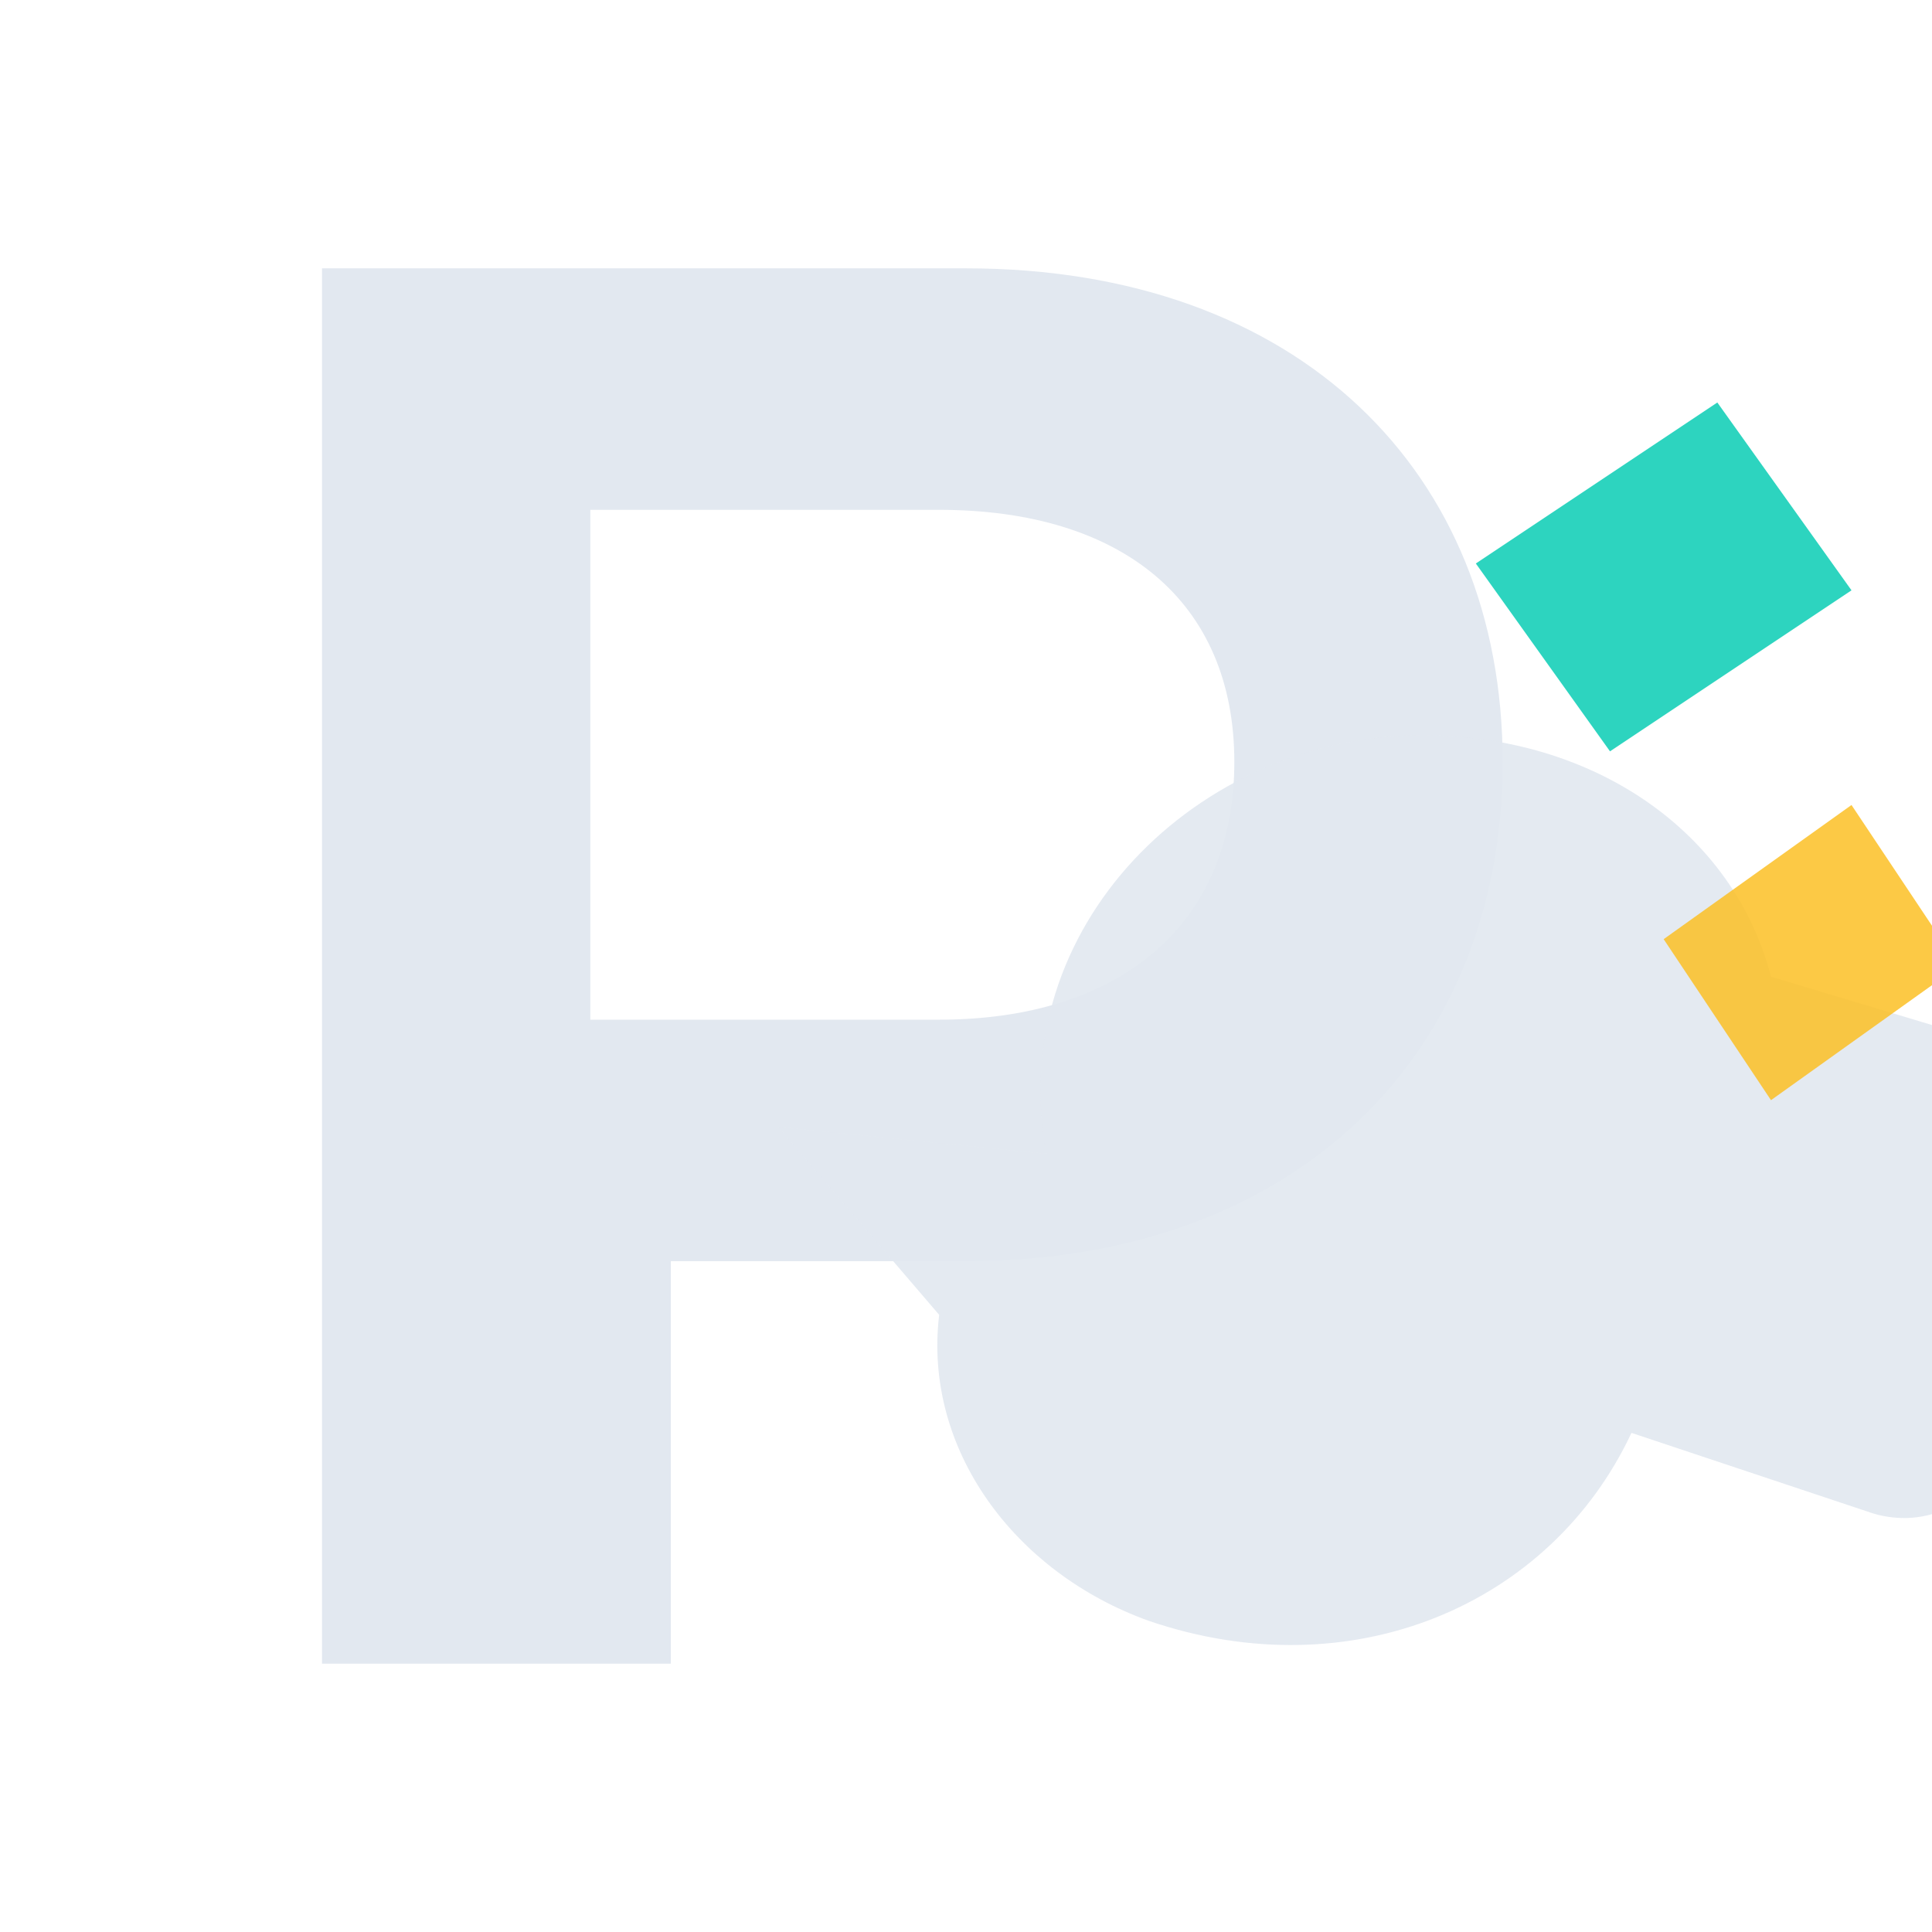
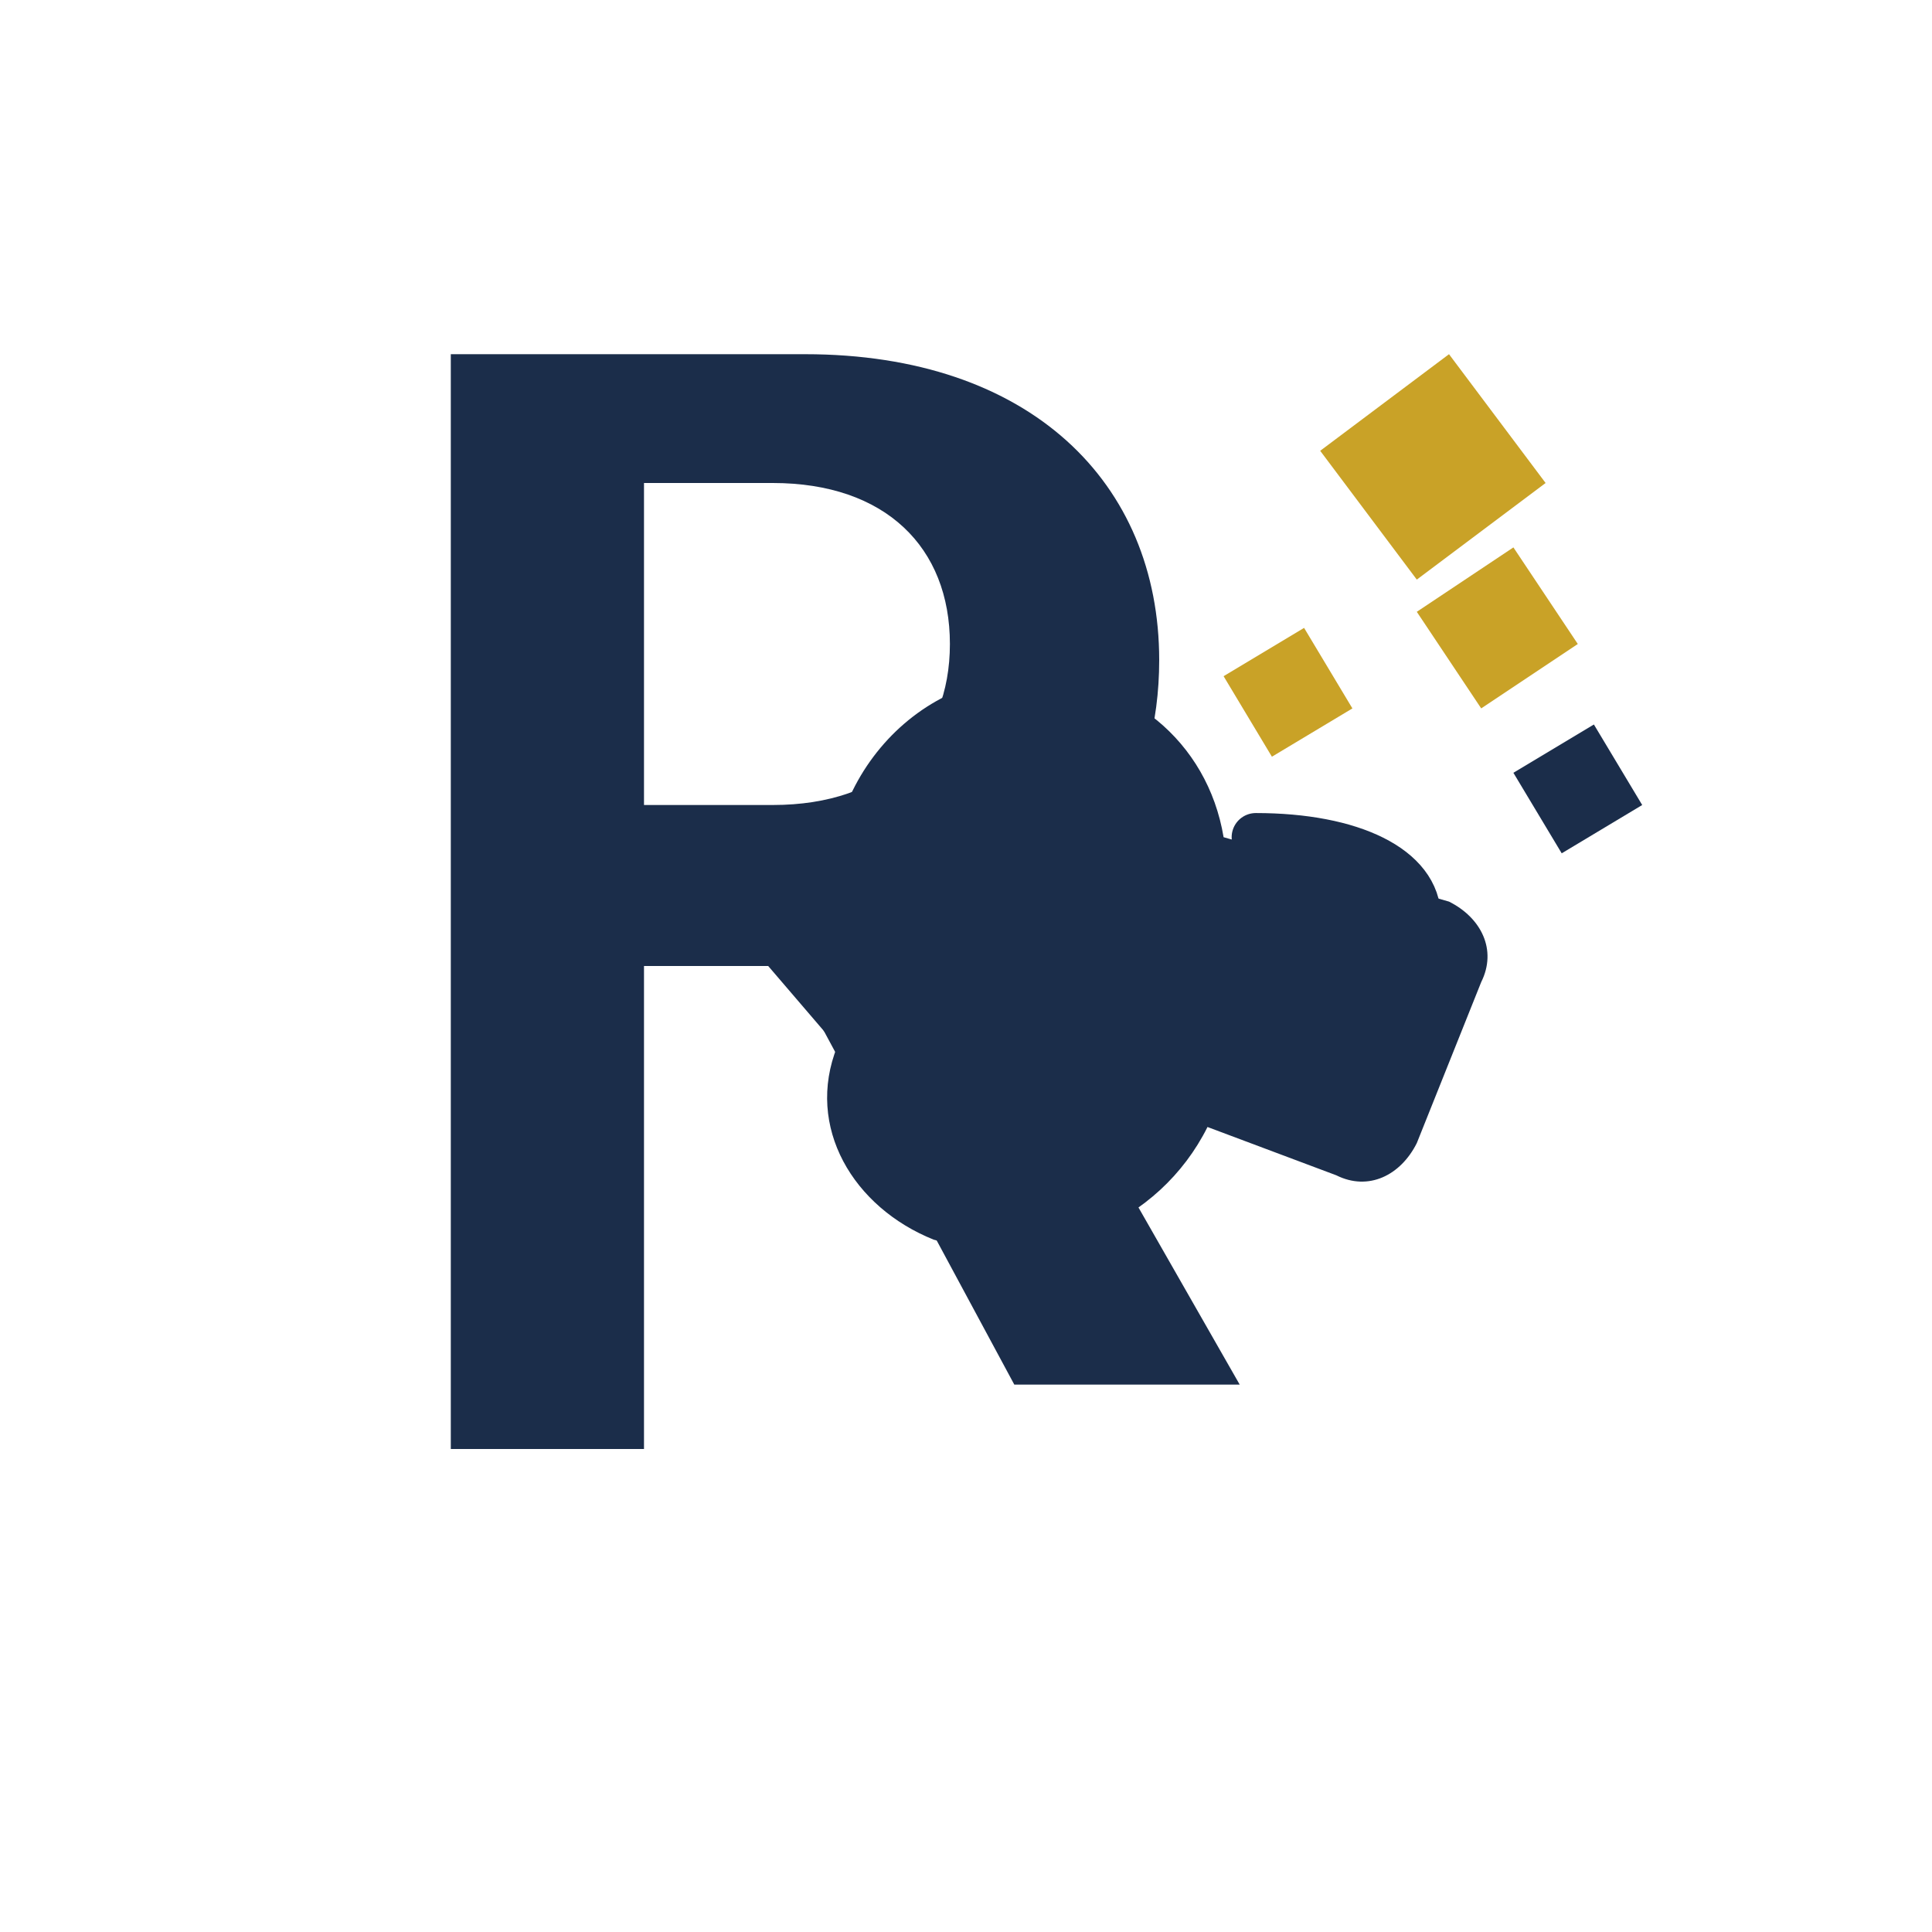
- <svg xmlns="http://www.w3.org/2000/svg" viewBox="0 0 36 36" fill="none">
-   <path d="M6 5h12c6.2 0 10 3.8 10 9.2S24.2 23.5 18 23.5h-5.5V31H6V5zm11.5 14c3.4 0 5.5-1.8 5.5-4.8S20.9 9.5 17.5 9.5H11v9.5h6.5z" fill="#e2e8f0" />
-   <path d="M19.5 21.5c-.8-4.2 2.8-7.8 7-7.8 3.2 0 5.8 1.8 6.5 4.5l5 1.5c1 .3 1.6 1.3 1.3 2.3l-2 5c-.4 1-1.4 1.5-2.4 1.2l-4.5-1.5c-1.5 3.2-5.2 4.8-9 3.5-2.5-.9-4.2-3.2-3.9-5.7l-3-3.5z" fill="#e2e8f0" opacity="0.92" />
-   <path d="M27.5 10.5l4.5-3 2.5 3.5-4.5 3-2.5-3.5z" fill="#2dd4bf" />
-   <path d="M31 17.5l3.5-2.5 2 3-3.5 2.5-2-3z" fill="#fbbf24" opacity="0.85" />
+ <svg xmlns="http://www.w3.org/2000/svg" viewBox="0 0 120 120" fill="none">
+   <path d="M28 22h22c14 0 22 8 22 19 0 8-4 14-11 17l16 28h-14L49 60h-9v30H28V22zm20 28c7 0 11-4 11-10s-4-10-11-10H40v20h8z" fill="#1B2D4A" />
+   <path d="M52 58c-2-8 4-16 12-16 6 0 11 4 12 10l14 4c2 1 3 3 2 5l-4 10c-1 2-3 3-5 2l-8-3c-3 6-10 9-17 7-5-2-8-7-6-12l-6-7z" fill="#1B2D4A" />
+   <ellipse cx="66" cy="54" rx="10" ry="6" fill="#1B2D4A" />
+   <path d="M78 52c6 0 10 2 10 5s-4 5-10 5" stroke="#1B2D4A" stroke-width="3" stroke-linecap="round" />
+   <path d="M82 28l8-6 6 8-8 6-6-8z" fill="#C9A227" />
+   <path d="M88 38l6-4 4 6-6 4-4-6z" fill="#C9A227" />
+   <path d="M94 48l5-3 3 5-5 3-3-5z" fill="#1B2D4A" />
+   <path d="M76 42l5-3 3 5-5 3-3-5z" fill="#C9A227" />
</svg>
